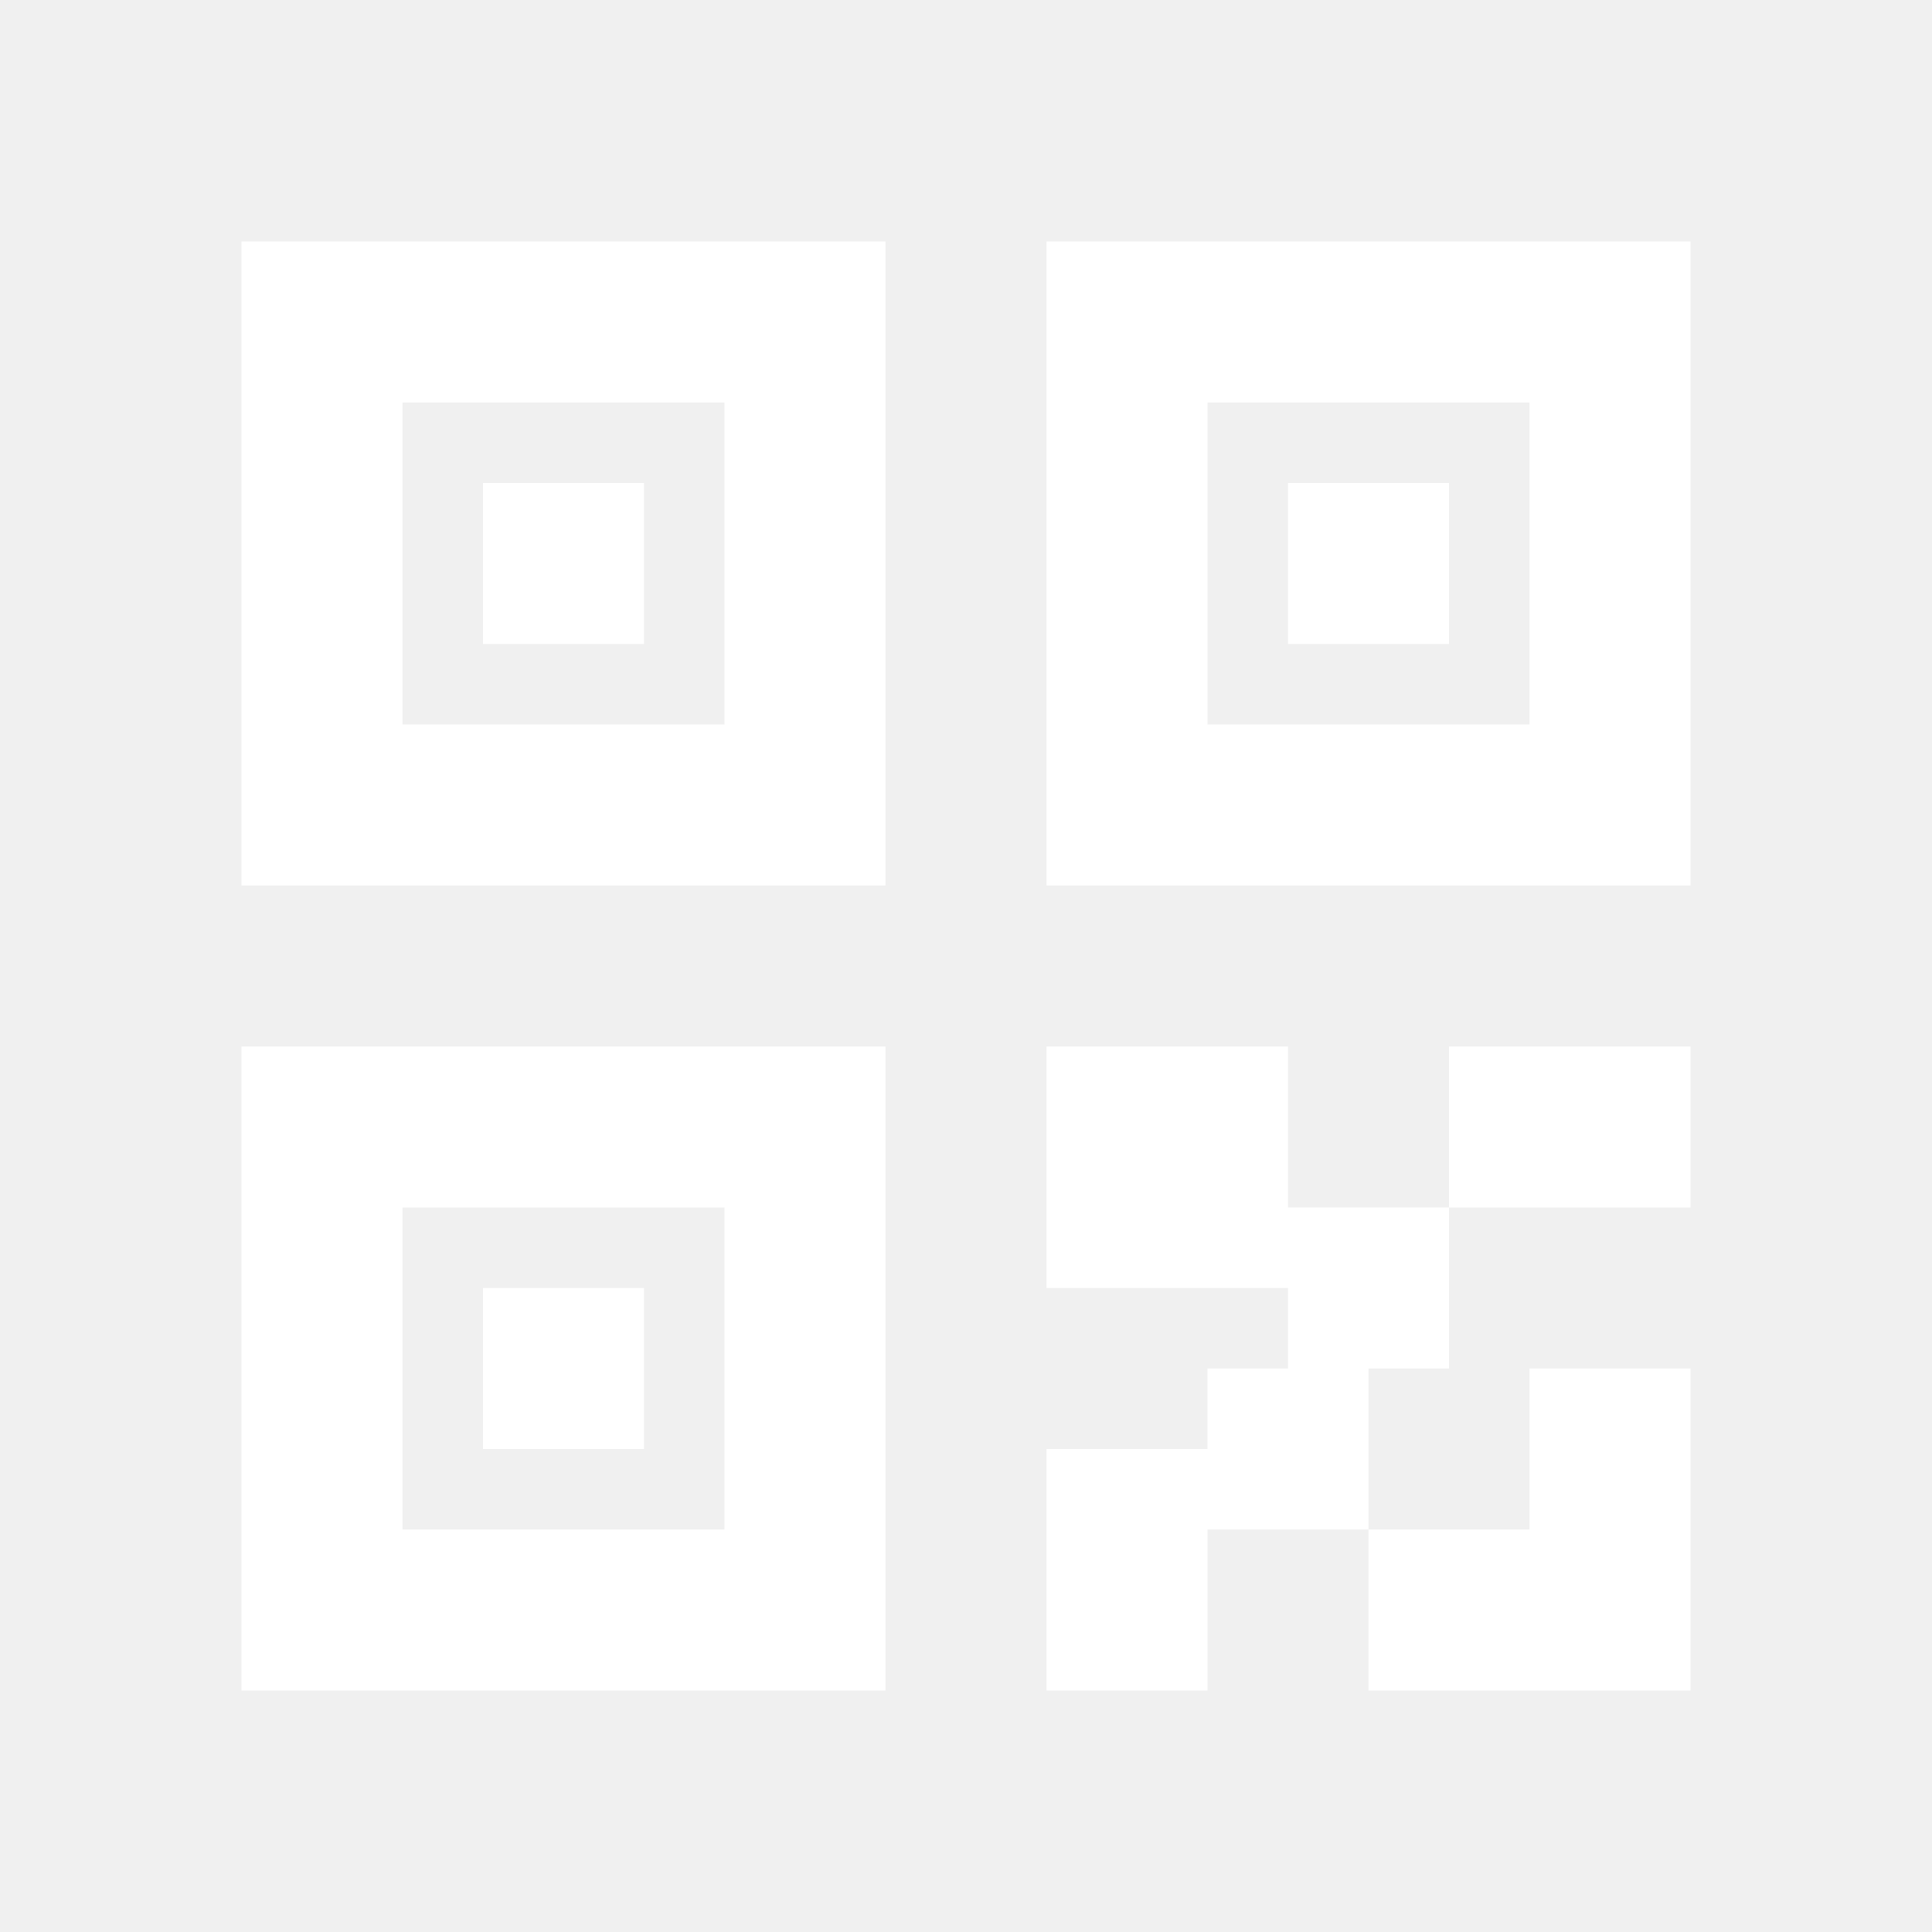
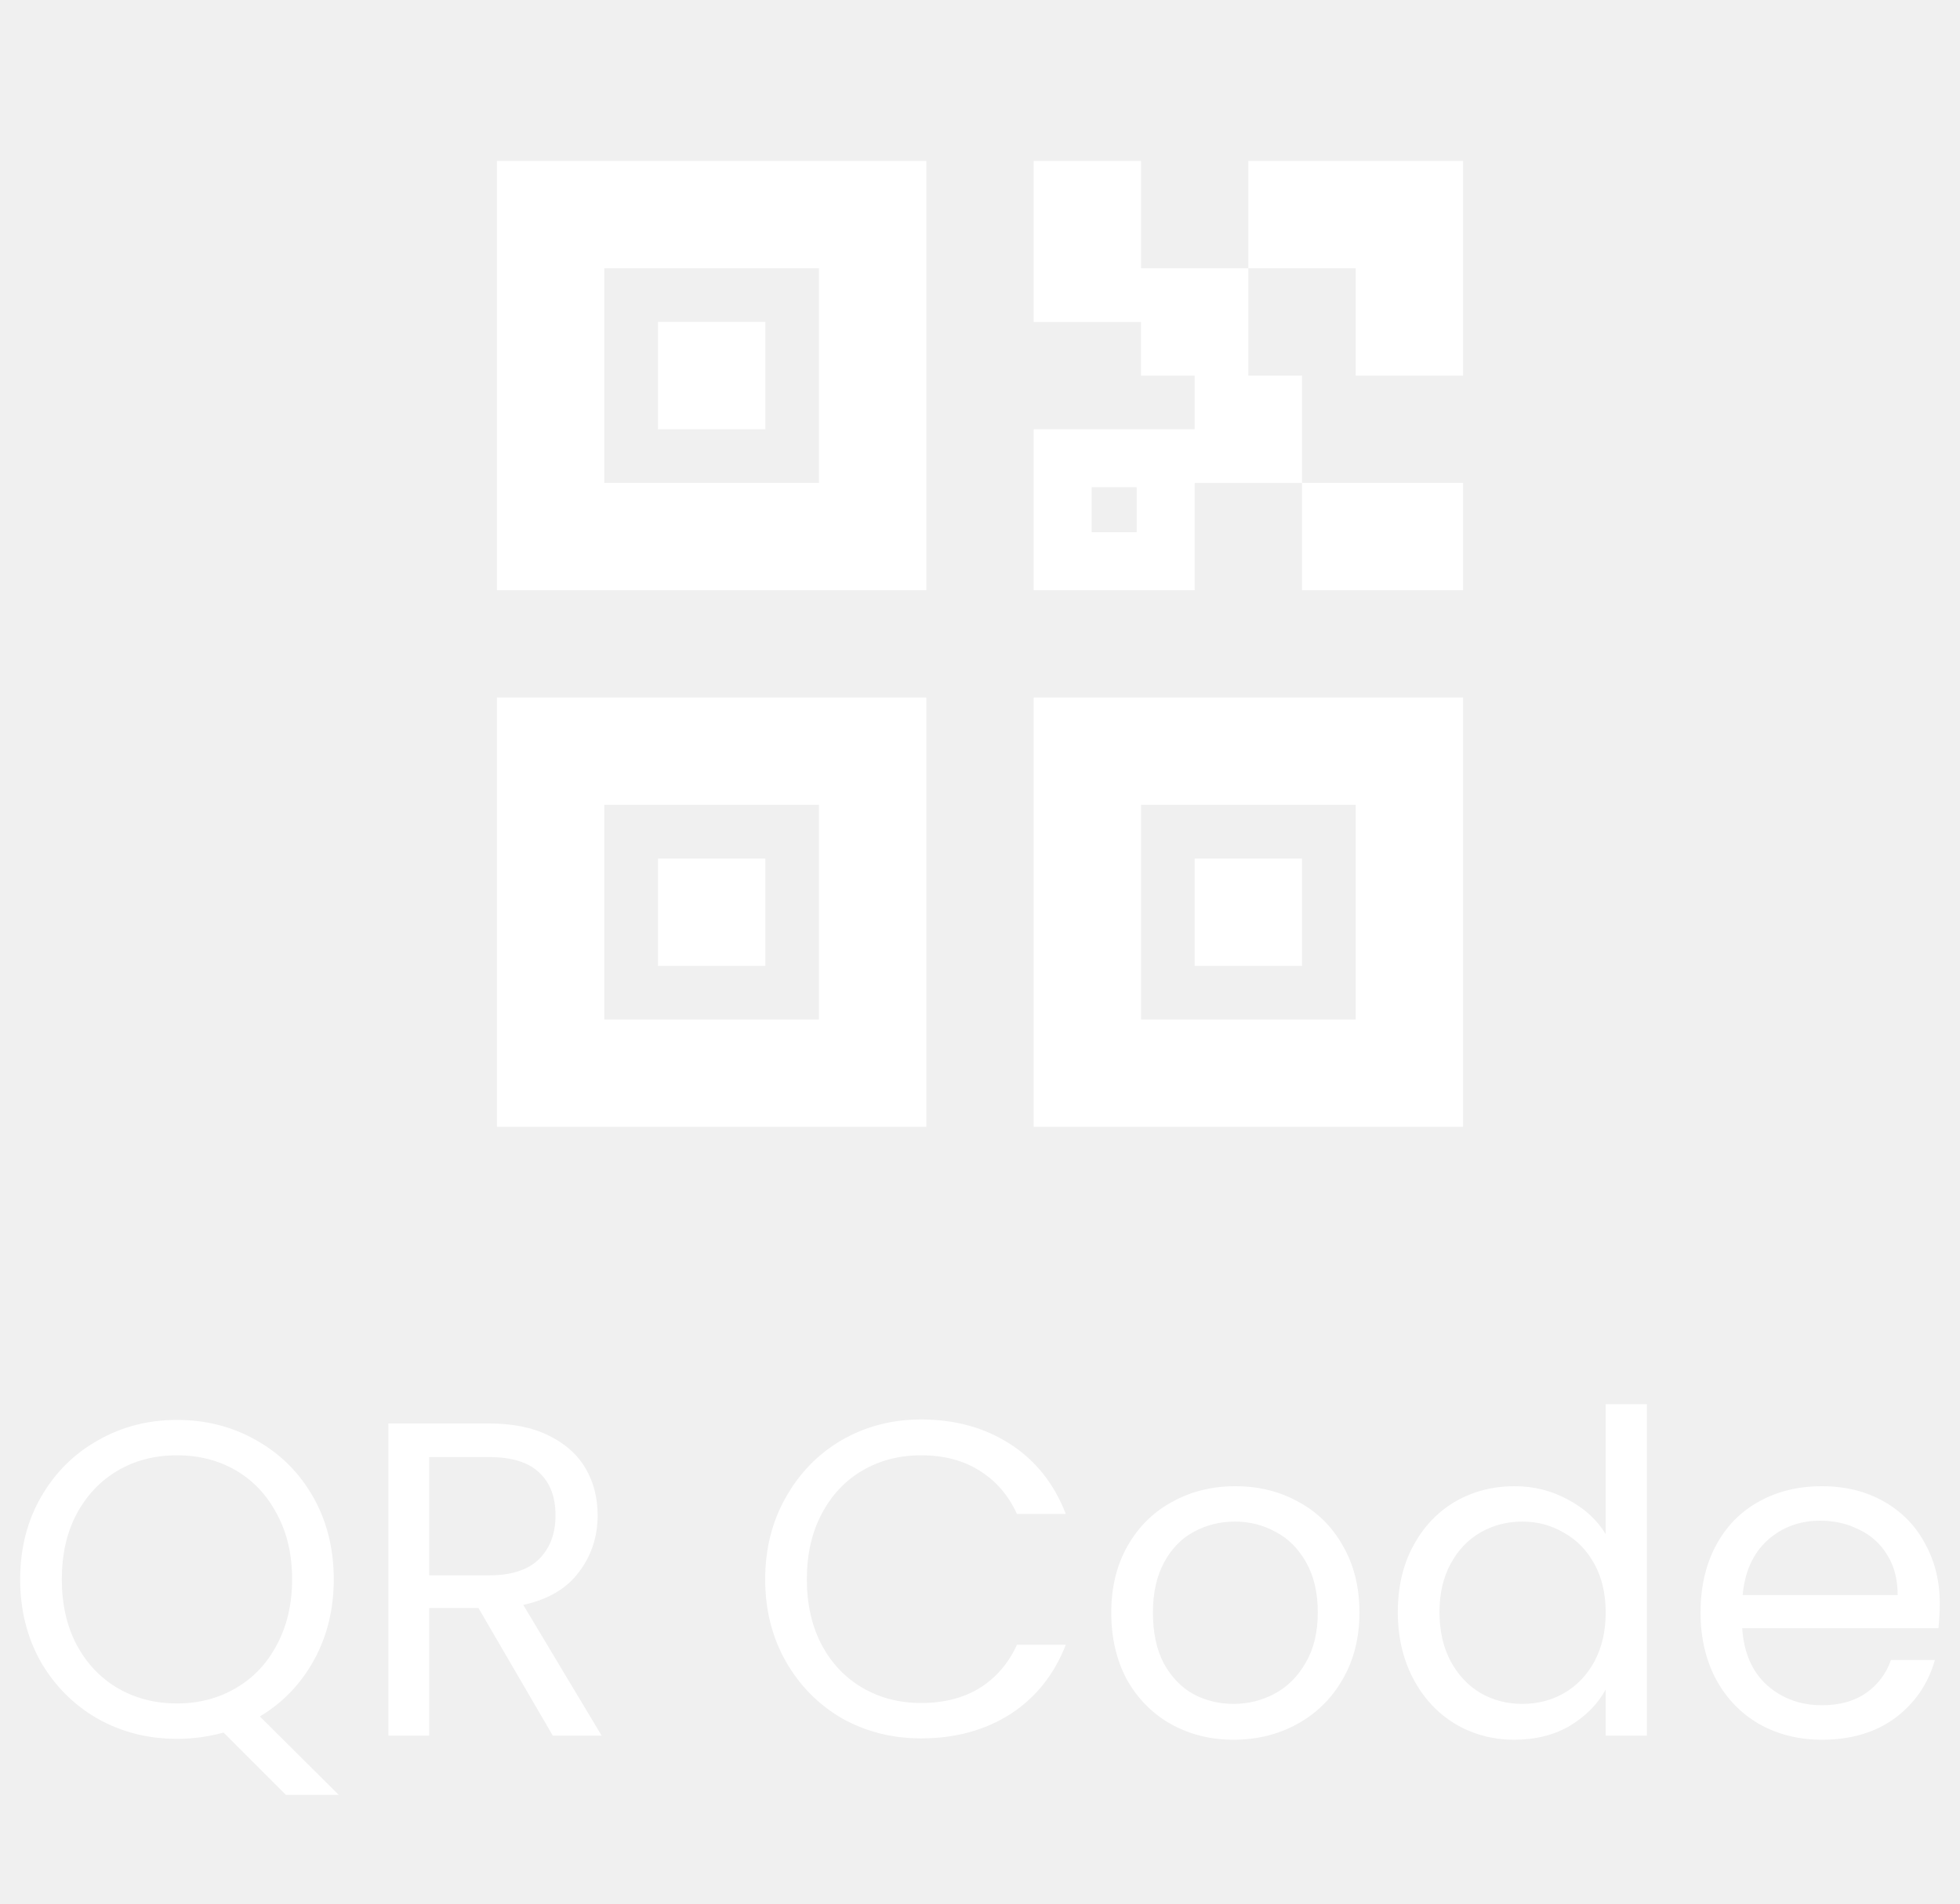
- <svg xmlns="http://www.w3.org/2000/svg" width="35" height="35" viewBox="0 0 35 35" fill="none">
-   <path d="M23.333 25.292H23.833V24.792V23.333V22.833H23.333H19.458V19.458H22.833V21.875V22.375H23.333H25.75V24.292H24.792H24.292V24.792V27.208H21.875H21.375V27.708V30.125H19.458V26.75H21.875H22.375V26.25V25.292H23.333ZM26.75 21.375V19.458H30.125V21.375H26.75ZM25.292 28.208H27.708H28.208V27.708V25.292H30.125V30.125H25.292V28.208ZM7.292 6.792H6.792V7.292V13.125V13.625H7.292H13.125H13.625V13.125V7.292V6.792H13.125H7.292ZM21.875 6.792H21.375V7.292V13.125V13.625H21.875H27.708H28.208V13.125V7.292V6.792H27.708H21.875ZM7.292 21.375H6.792V21.875V27.708V28.208H7.292H13.125H13.625V27.708V21.875V21.375H13.125H7.292ZM4.875 4.875H15.542V15.542H4.875V4.875ZM19.458 4.875H30.125V15.542H19.458V4.875ZM4.875 19.458H15.542V30.125H4.875V19.458ZM9.25 9.25H11.167V11.167H9.25V9.25ZM9.25 23.833H11.167V25.75H9.25V23.833ZM23.833 9.25H25.75V11.167H23.833V9.25Z" fill="white" stroke="white" />
+ <svg xmlns="http://www.w3.org/2000/svg" width="35" height="34" viewBox="0 0 35 34" fill="none">
+   <path d="M21.333 6.191H21.774V5.309H20.892V5.75V6.191H21.333ZM22.292 7.226H21.851V7.667V8.108H22.733V7.226H22.292ZM18.976 5.233H19.858V4.792V3.392H18.976V5.233ZM23.767 9.142V10.024H25.608V9.142H23.767ZM22.809 4.274H24.208H24.726V4.792V6.191H25.608V3.392H22.809V4.274ZM20.816 8.184H18.976V10.024H20.816V8.625V8.184ZM10.792 18.726H10.274V18.208V14.375V13.858H10.792H14.625H15.142V14.375V18.208V18.726H14.625H10.792ZM20.375 18.726H19.858V18.208V14.375V13.858H20.375H24.208H24.726V14.375V18.208V18.726H24.208H20.375ZM10.792 9.142H10.274V8.625V4.792V4.274H10.792H14.625H15.142V4.792V8.625V9.142H14.625H10.792ZM9.392 19.608H16.024V12.976H9.392V19.608ZM18.976 19.608H25.608V12.976H18.976V19.608ZM9.392 10.024H16.024V3.392H9.392V10.024ZM12.267 16.733H13.149V15.851H12.267V16.733ZM12.267 7.149H13.149V6.267H12.267V7.149ZM21.851 16.733H22.733V15.851H21.851V16.733Z" stroke="white" stroke-width="1.035" />
+   <path d="M5.104 32.056L3.992 30.944C3.72 31.019 3.442 31.056 3.16 31.056C2.642 31.056 2.17 30.936 1.744 30.696C1.317 30.451 0.978 30.112 0.728 29.68C0.482 29.243 0.36 28.752 0.36 28.208C0.36 27.664 0.482 27.176 0.728 26.744C0.978 26.307 1.317 25.968 1.744 25.728C2.17 25.483 2.642 25.36 3.16 25.36C3.682 25.36 4.157 25.483 4.584 25.728C5.01 25.968 5.346 26.304 5.592 26.736C5.837 27.168 5.96 27.659 5.96 28.208C5.96 28.741 5.842 29.221 5.608 29.648C5.373 30.075 5.05 30.411 4.64 30.656L6.048 32.056H5.104ZM1.104 28.208C1.104 28.651 1.192 29.04 1.368 29.376C1.549 29.712 1.794 29.971 2.104 30.152C2.418 30.333 2.77 30.424 3.16 30.424C3.549 30.424 3.898 30.333 4.208 30.152C4.522 29.971 4.768 29.712 4.944 29.376C5.125 29.04 5.216 28.651 5.216 28.208C5.216 27.76 5.125 27.371 4.944 27.04C4.768 26.704 4.525 26.445 4.216 26.264C3.906 26.083 3.554 25.992 3.16 25.992C2.765 25.992 2.413 26.083 2.104 26.264C1.794 26.445 1.549 26.704 1.368 27.04C1.192 27.371 1.104 27.76 1.104 28.208ZM9.872 31L8.544 28.72H7.664V31H6.936V25.424H8.736C9.158 25.424 9.512 25.496 9.8 25.64C10.094 25.784 10.312 25.979 10.456 26.224C10.6 26.469 10.672 26.749 10.672 27.064C10.672 27.448 10.56 27.787 10.336 28.08C10.118 28.373 9.787 28.568 9.344 28.664L10.744 31H9.872ZM7.664 28.136H8.736C9.131 28.136 9.427 28.04 9.624 27.848C9.822 27.651 9.92 27.389 9.92 27.064C9.92 26.733 9.822 26.477 9.624 26.296C9.432 26.115 9.136 26.024 8.736 26.024H7.664V28.136ZM13.664 28.208C13.664 27.664 13.787 27.176 14.032 26.744C14.278 26.307 14.611 25.965 15.032 25.72C15.459 25.475 15.931 25.352 16.448 25.352C17.056 25.352 17.587 25.499 18.04 25.792C18.494 26.085 18.824 26.501 19.032 27.04H18.16C18.006 26.704 17.782 26.445 17.488 26.264C17.2 26.083 16.854 25.992 16.448 25.992C16.059 25.992 15.71 26.083 15.4 26.264C15.091 26.445 14.848 26.704 14.672 27.04C14.496 27.371 14.408 27.76 14.408 28.208C14.408 28.651 14.496 29.04 14.672 29.376C14.848 29.707 15.091 29.963 15.4 30.144C15.71 30.325 16.059 30.416 16.448 30.416C16.854 30.416 17.2 30.328 17.488 30.152C17.782 29.971 18.006 29.712 18.16 29.376H19.032C18.824 29.909 18.494 30.323 18.04 30.616C17.587 30.904 17.056 31.048 16.448 31.048C15.931 31.048 15.459 30.928 15.032 30.688C14.611 30.443 14.278 30.104 14.032 29.672C13.787 29.24 13.664 28.752 13.664 28.208ZM22.028 31.072C21.617 31.072 21.244 30.979 20.908 30.792C20.577 30.605 20.316 30.341 20.124 30C19.937 29.653 19.844 29.253 19.844 28.8C19.844 28.352 19.94 27.957 20.132 27.616C20.329 27.269 20.596 27.005 20.932 26.824C21.268 26.637 21.644 26.544 22.06 26.544C22.476 26.544 22.852 26.637 23.188 26.824C23.524 27.005 23.788 27.267 23.98 27.608C24.177 27.949 24.276 28.347 24.276 28.8C24.276 29.253 24.175 29.653 23.972 30C23.775 30.341 23.505 30.605 23.164 30.792C22.823 30.979 22.444 31.072 22.028 31.072ZM22.028 30.432C22.289 30.432 22.535 30.371 22.764 30.248C22.993 30.125 23.177 29.941 23.316 29.696C23.46 29.451 23.532 29.152 23.532 28.8C23.532 28.448 23.463 28.149 23.324 27.904C23.185 27.659 23.004 27.477 22.78 27.36C22.556 27.237 22.313 27.176 22.052 27.176C21.785 27.176 21.54 27.237 21.316 27.36C21.097 27.477 20.921 27.659 20.788 27.904C20.655 28.149 20.588 28.448 20.588 28.8C20.588 29.157 20.652 29.459 20.78 29.704C20.913 29.949 21.089 30.133 21.308 30.256C21.527 30.373 21.767 30.432 22.028 30.432ZM24.961 28.792C24.961 28.344 25.052 27.952 25.233 27.616C25.415 27.275 25.663 27.011 25.977 26.824C26.297 26.637 26.654 26.544 27.049 26.544C27.39 26.544 27.708 26.624 28.001 26.784C28.294 26.939 28.518 27.144 28.673 27.4V25.08H29.409V31H28.673V30.176C28.529 30.437 28.316 30.653 28.033 30.824C27.75 30.989 27.42 31.072 27.041 31.072C26.652 31.072 26.297 30.976 25.977 30.784C25.663 30.592 25.415 30.323 25.233 29.976C25.052 29.629 24.961 29.235 24.961 28.792ZM28.673 28.8C28.673 28.469 28.607 28.181 28.473 27.936C28.34 27.691 28.159 27.504 27.929 27.376C27.705 27.243 27.457 27.176 27.185 27.176C26.913 27.176 26.665 27.24 26.441 27.368C26.217 27.496 26.038 27.683 25.905 27.928C25.772 28.173 25.705 28.461 25.705 28.792C25.705 29.128 25.772 29.421 25.905 29.672C26.038 29.917 26.217 30.107 26.441 30.24C26.665 30.368 26.913 30.432 27.185 30.432C27.457 30.432 27.705 30.368 27.929 30.24C28.159 30.107 28.34 29.917 28.473 29.672C28.607 29.421 28.673 29.131 28.673 28.8ZM34.639 28.64C34.639 28.779 34.631 28.925 34.615 29.08H31.111C31.138 29.512 31.285 29.851 31.551 30.096C31.823 30.336 32.151 30.456 32.535 30.456C32.85 30.456 33.111 30.384 33.319 30.24C33.533 30.091 33.682 29.893 33.767 29.648H34.551C34.434 30.069 34.199 30.413 33.847 30.68C33.495 30.941 33.058 31.072 32.535 31.072C32.119 31.072 31.746 30.979 31.415 30.792C31.09 30.605 30.834 30.341 30.647 30C30.461 29.653 30.367 29.253 30.367 28.8C30.367 28.347 30.458 27.949 30.639 27.608C30.821 27.267 31.074 27.005 31.399 26.824C31.73 26.637 32.109 26.544 32.535 26.544C32.951 26.544 33.319 26.635 33.639 26.816C33.959 26.997 34.205 27.248 34.375 27.568C34.551 27.883 34.639 28.24 34.639 28.64ZM33.887 28.488C33.887 28.211 33.826 27.973 33.703 27.776C33.581 27.573 33.413 27.421 33.199 27.32C32.991 27.213 32.759 27.16 32.503 27.16C32.135 27.16 31.821 27.277 31.559 27.512C31.303 27.747 31.157 28.072 31.119 28.488H33.887Z" fill="white" />
</svg>
